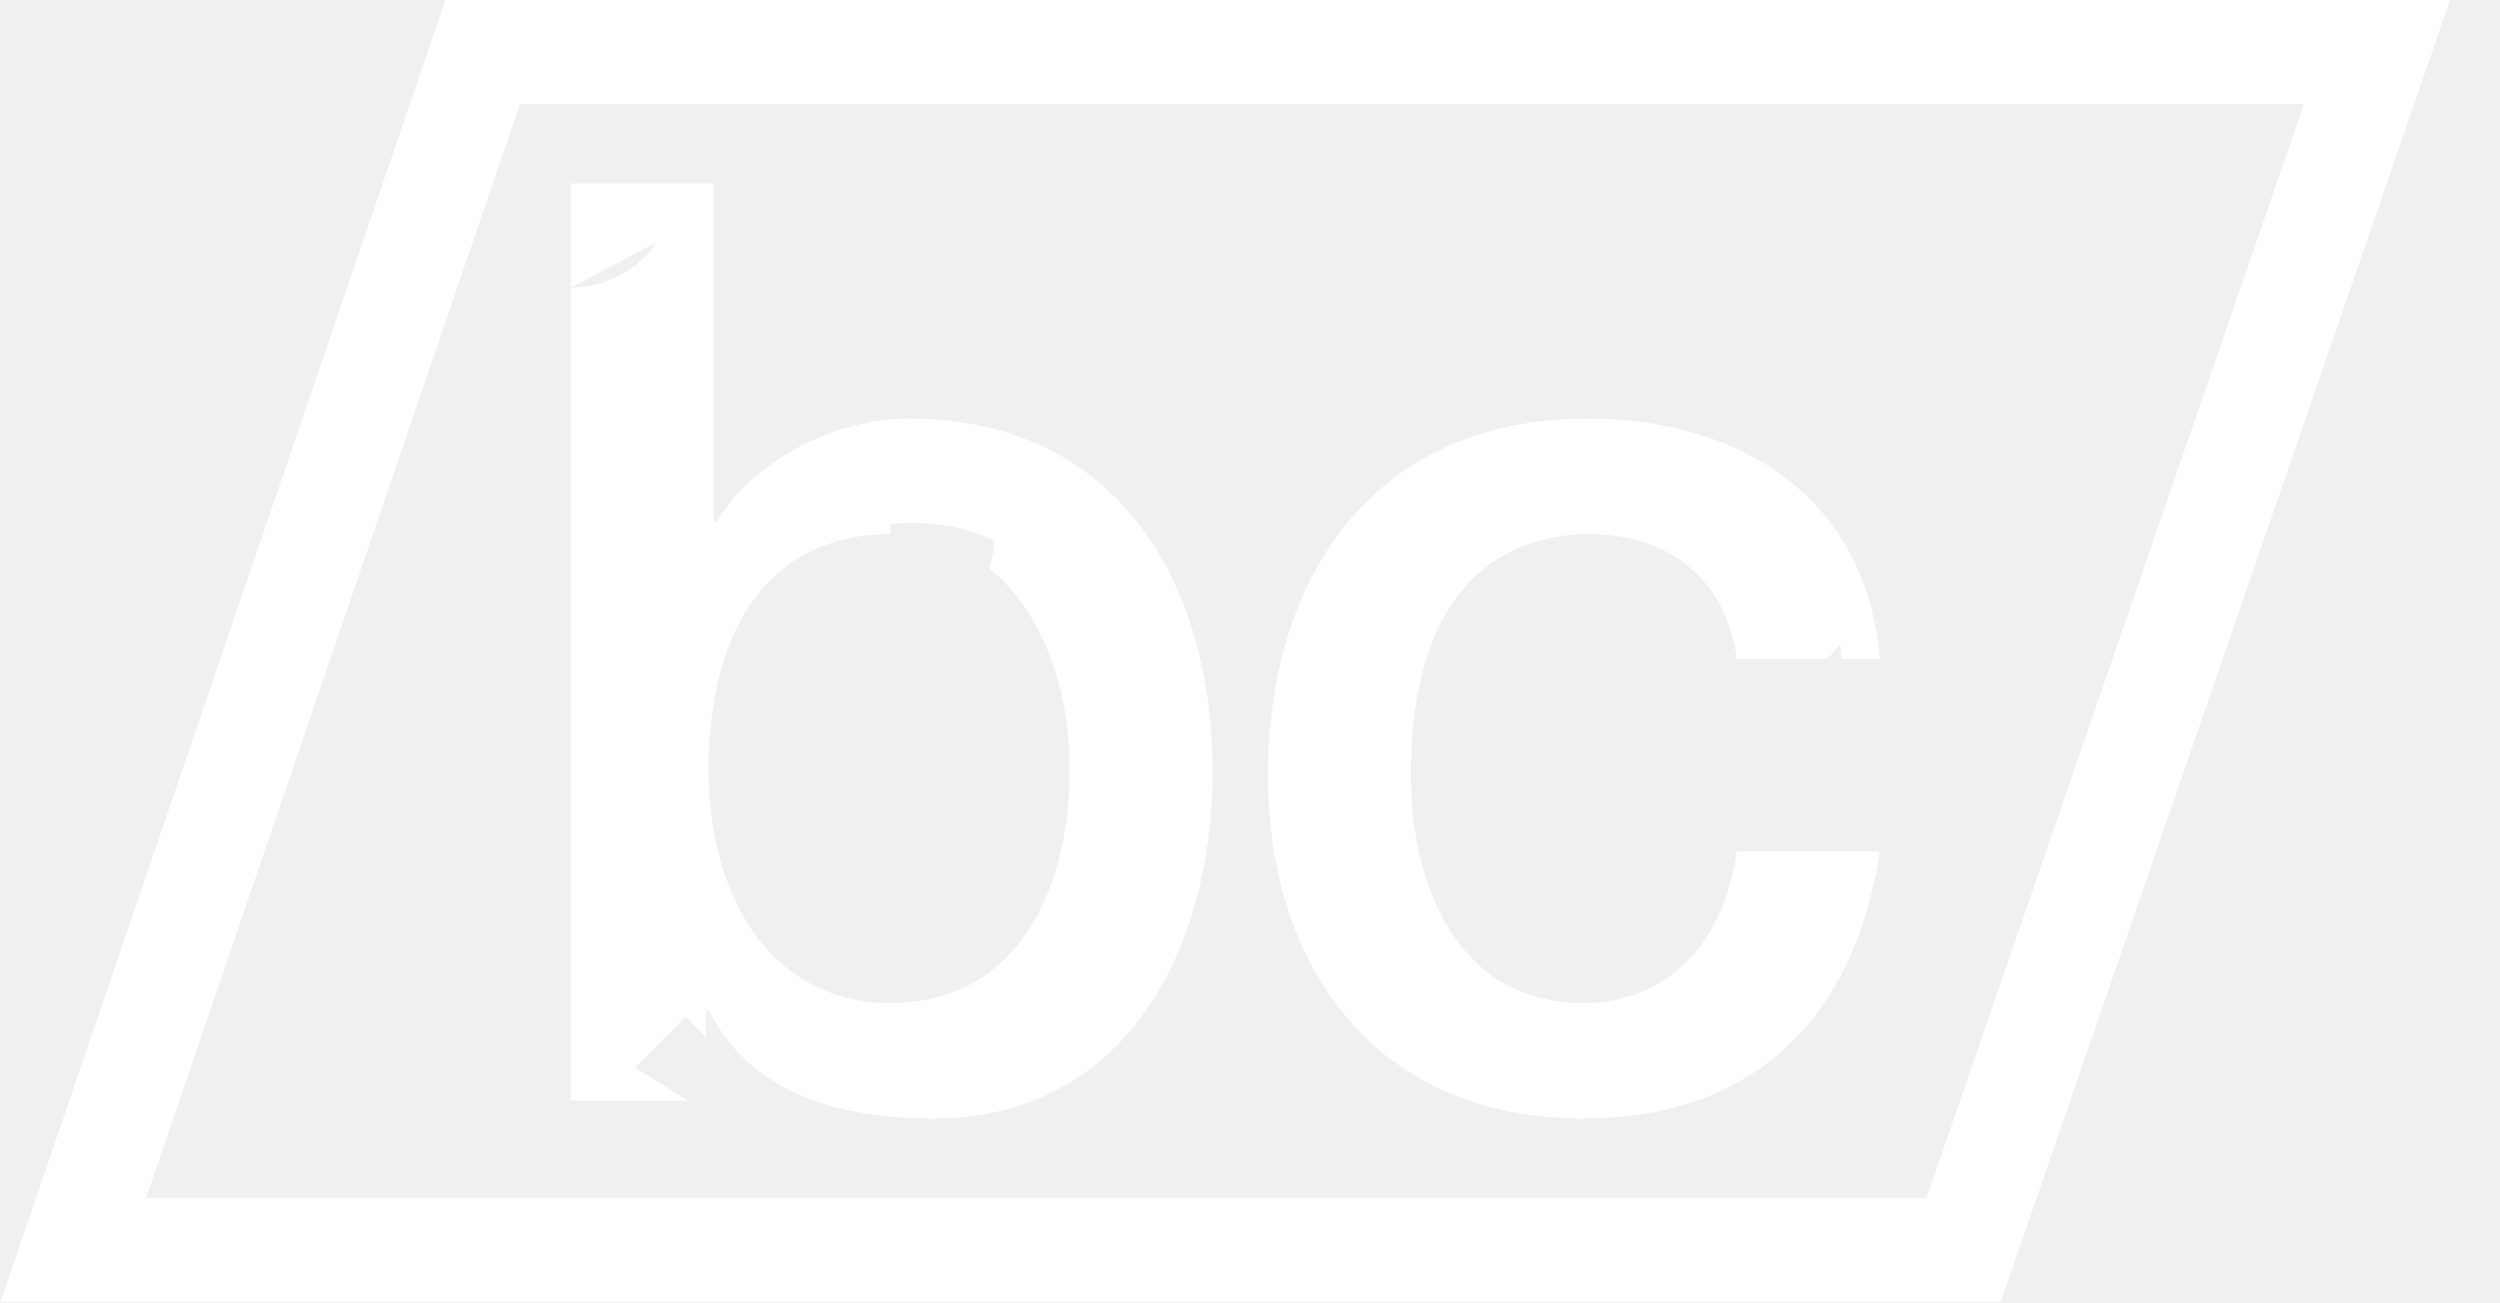
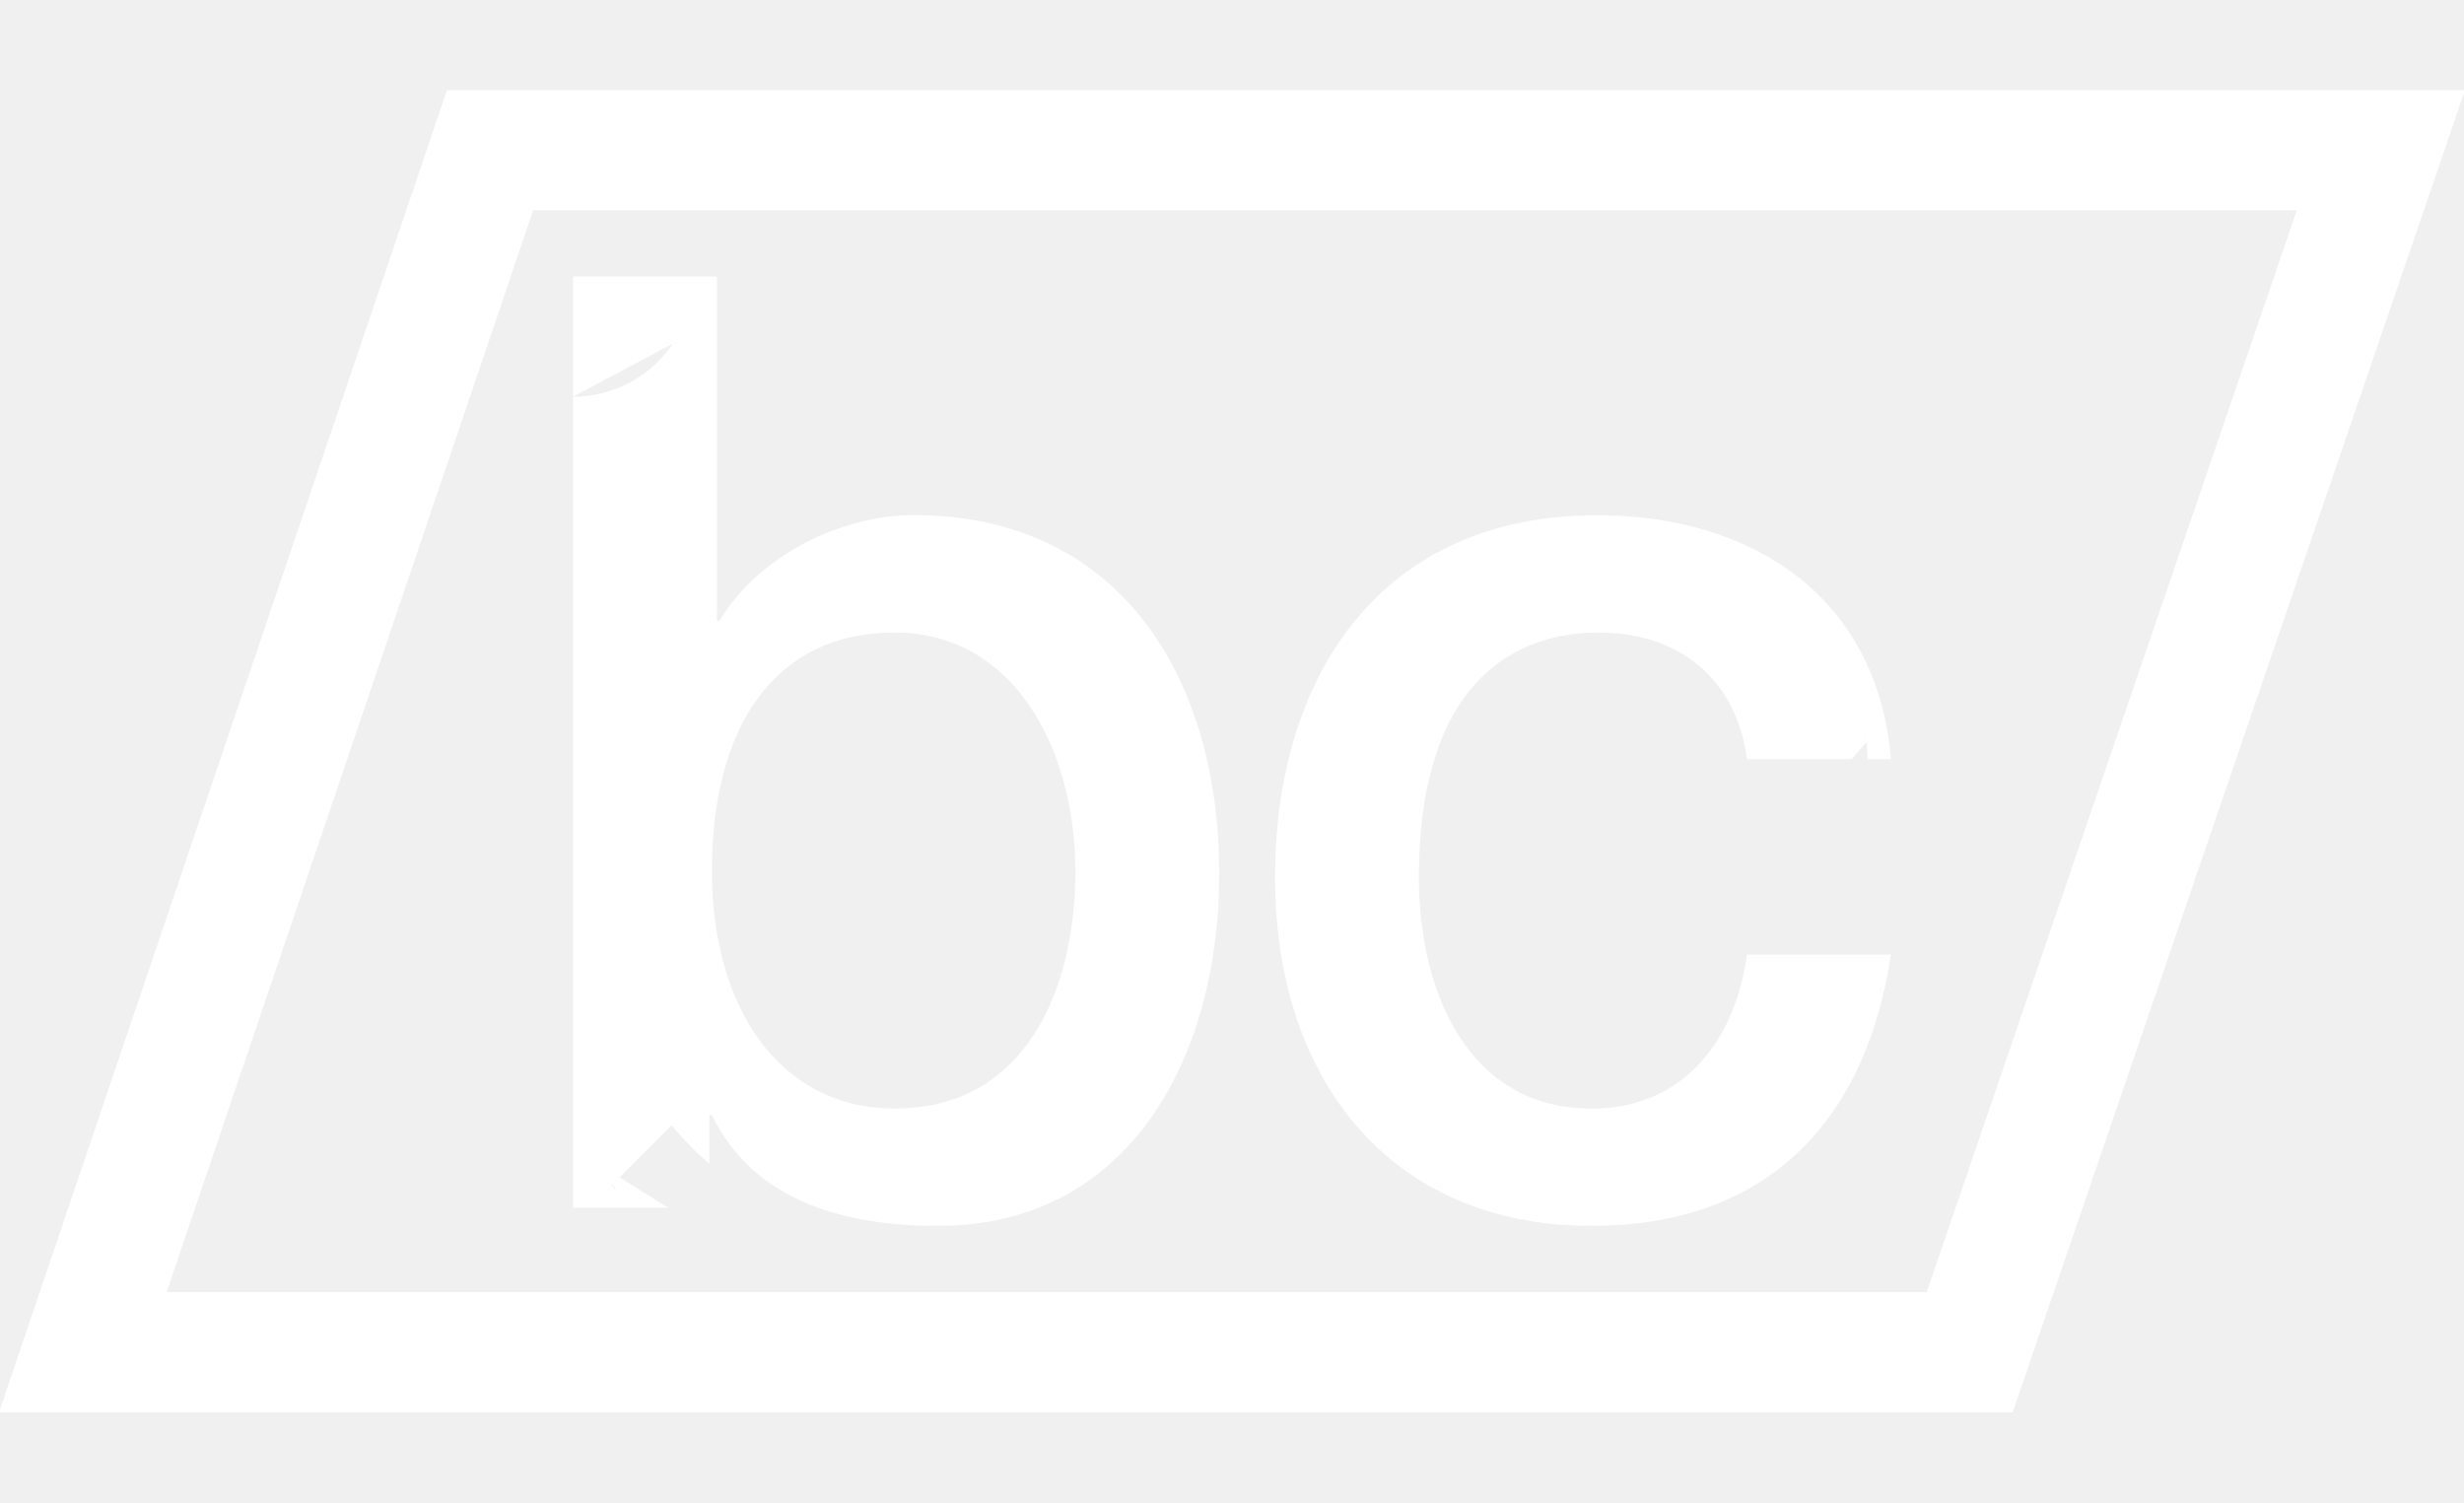
- <svg xmlns="http://www.w3.org/2000/svg" width="100%" height="100%" viewBox="0 0 48 25" version="1.1" xml:space="preserve" style="fill-rule:evenodd;clip-rule:evenodd;stroke-linejoin:round;stroke-miterlimit:2;">
+ <svg xmlns="http://www.w3.org/2000/svg" width="100%" height="100%" viewBox="0 0 41 25" version="1.1" xml:space="preserve" style="fill-rule:evenodd;clip-rule:evenodd;stroke-linejoin:round;stroke-miterlimit:2;">
  <g>
    <g>
-       <path d="M10.958,5.524l-0,-2l2.744,0l-0,6.51l0.048,-0c0.747,-1.233 2.311,-1.998 3.707,-1.998c3.923,0 5.825,3.059 5.825,6.783c0,3.426 -1.684,6.657 -5.368,6.657c-1.685,-0 -3.49,-0.418 -4.309,-2.096l-0.047,0l-0,0.542c-0.136,-0.126 -0.265,-0.26 -0.389,-0.402l-0.977,0.978l1.016,0.634l-2.25,0l-0,-15.608c0.688,0 1.294,-0.347 1.654,-0.875l-1.654,0.875Zm6.138,4.732c-2.31,-0 -3.49,1.8 -3.49,4.513c-0,2.564 1.276,4.488 3.49,4.488c2.504,0 3.442,-2.269 3.442,-4.488c-0.001,-1.548 -0.527,-3.042 -1.551,-3.863c0.058,-0.167 0.094,-0.345 0.105,-0.529c-0.464,-0.219 -1.007,-0.341 -1.635,-0.341c-0.118,0 -0.24,0.01 -0.361,0.029l-0,0.191Zm-5.06,10.422l-0.009,-0.015l-0.002,0.002c0.004,0.004 0.007,0.009 0.011,0.013Z" style="fill:#fff;" />
-       <path d="M35.088,12.649l-1.735,-0l-0.005,-0.001c-0.216,-1.553 -1.323,-2.392 -2.84,-2.392c-1.421,-0 -3.418,0.765 -3.418,4.637c-0,2.12 0.914,4.365 3.298,4.365c1.588,-0 2.695,-1.087 2.96,-2.911l2.744,-0c-0.505,3.304 -2.503,5.129 -5.704,5.129c-3.9,-0 -6.042,-2.835 -6.042,-6.583c-0,-3.847 2.046,-6.856 6.138,-6.856c2.888,0 5.344,1.48 5.608,4.612l-0.739,-0c-0,-0.152 -0.017,-0.3 -0.049,-0.442c0.009,0.055 0.017,0.11 0.025,0.165l-0.241,0.277Z" style="fill:#fff;" />
+       <path d="M9.536,6.601l0,-2l2.394,0l0,5.729l0.042,-0c0.651,-1.085 2.016,-1.758 3.234,-1.758c3.423,-0 5.082,2.692 5.082,5.969c0,3.015 -1.469,5.858 -4.683,5.858c-1.47,-0 -3.045,-0.368 -3.759,-1.844l-0.042,-0l0,0.809c-0.226,-0.191 -0.436,-0.405 -0.627,-0.64l-0.868,0.867l0.806,0.505l-1.579,0l0,-13.495c0.691,0 1.299,-0.349 1.659,-0.882l-1.659,0.882Zm0.728,13.229c-0.024,-0.04 -0.048,-0.081 -0.071,-0.122l-0.013,0.013c0.026,0.037 0.054,0.074 0.084,0.109Zm4.627,-9.305c-2.016,0 -3.045,1.584 -3.045,3.971c0,2.257 1.113,3.95 3.045,3.95c2.184,0 3.003,-1.996 3.003,-3.95c-0.001,-2.039 -1.03,-3.971 -3.003,-3.971Z" style="fill:#fff;" />
+       <path d="M30.812,12.631l-1.738,-0l-0.004,-0c-0.189,-1.368 -1.155,-2.106 -2.478,-2.106c-1.239,0 -2.982,0.673 -2.982,4.08c0,1.867 0.798,3.842 2.877,3.842c1.386,-0 2.352,-0.956 2.583,-2.562l2.394,0c-0.441,2.908 -2.184,4.514 -4.977,4.514c-3.402,-0 -5.271,-2.495 -5.271,-5.794c0,-3.385 1.785,-6.032 5.355,-6.032c2.52,-0 4.663,1.302 4.893,4.058l-0.39,-0c0,-0.148 -0.016,-0.293 -0.047,-0.432c0.009,0.052 0.017,0.105 0.024,0.158l-0.239,0.274Z" style="fill:#fff;" />
    </g>
-     <path d="M0.009,25l8.543,-25l38.489,0l-8.627,25l-38.405,0Zm2.797,-2l34.183,-0l7.246,-21l-34.253,-0l-7.176,21Z" style="fill:#fff;" />
+     <path d="M-0.016,23.5l7.453,-22l33.579,-0l-7.526,22l-33.506,-0Zm2.789,-2l29.287,-0c0,-0 6.158,-18 6.158,-18l-29.347,0l-6.098,18Z" style="fill:#fff;" />
  </g>
</svg>
